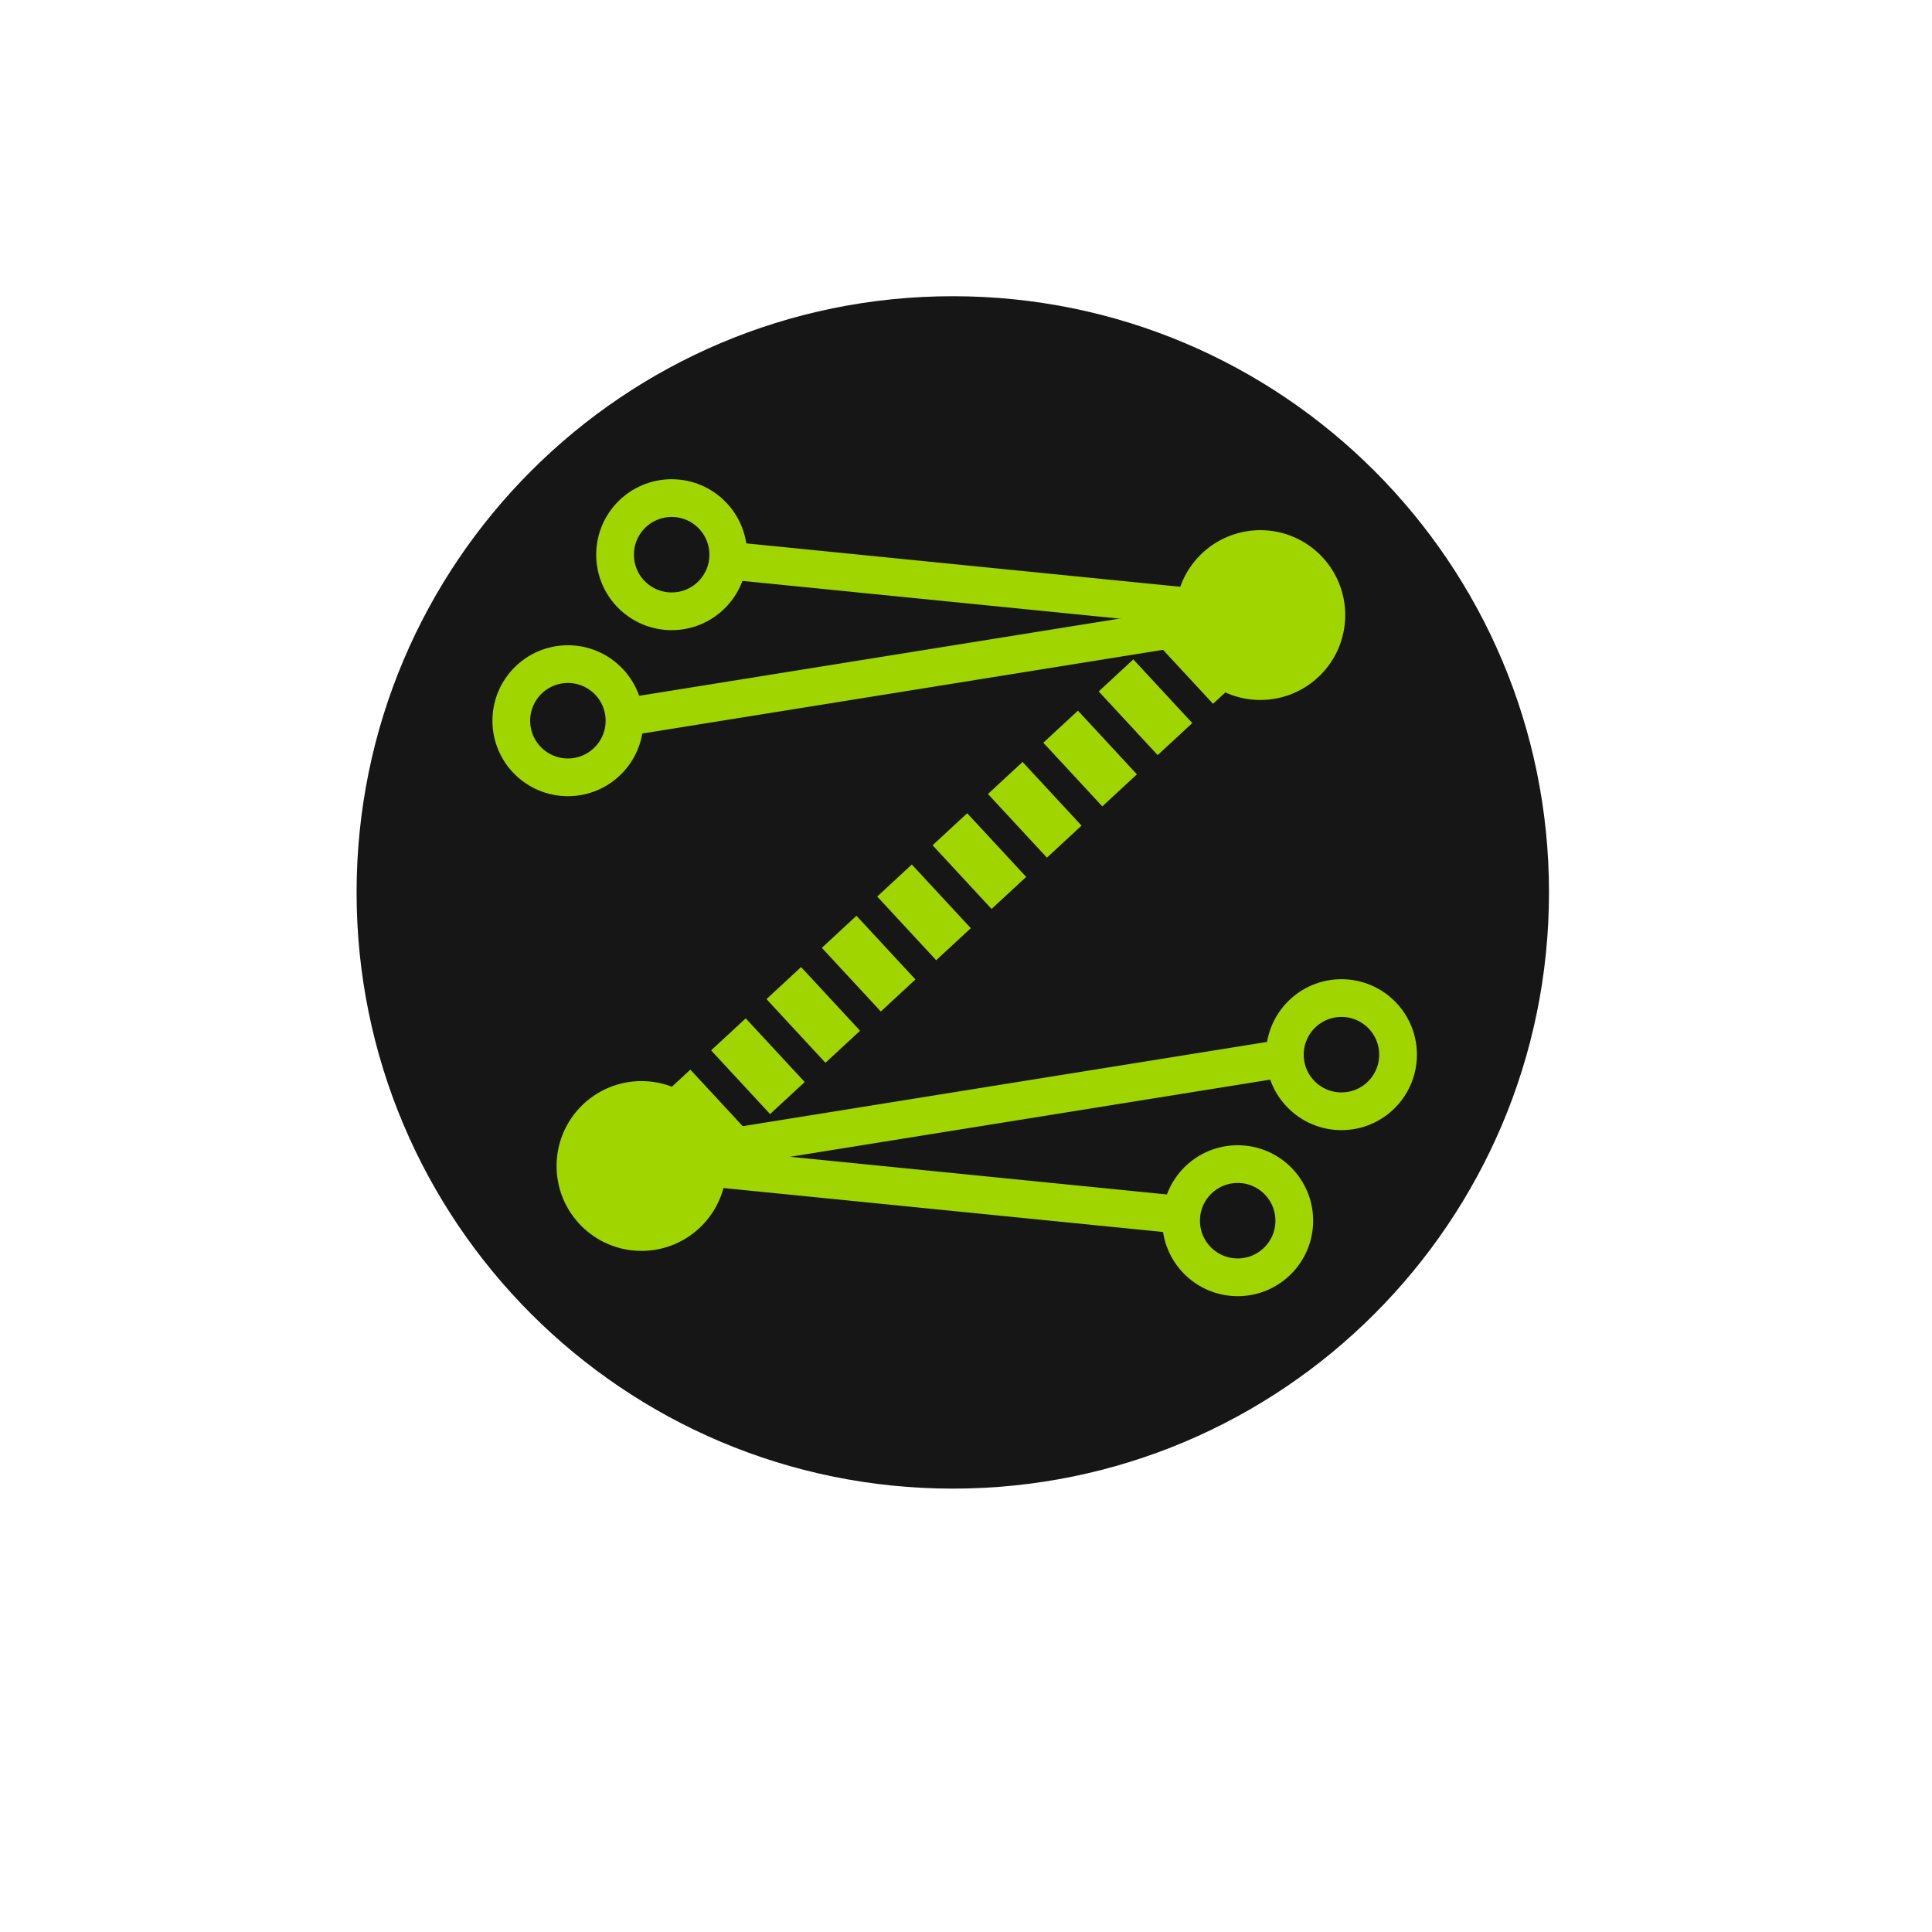
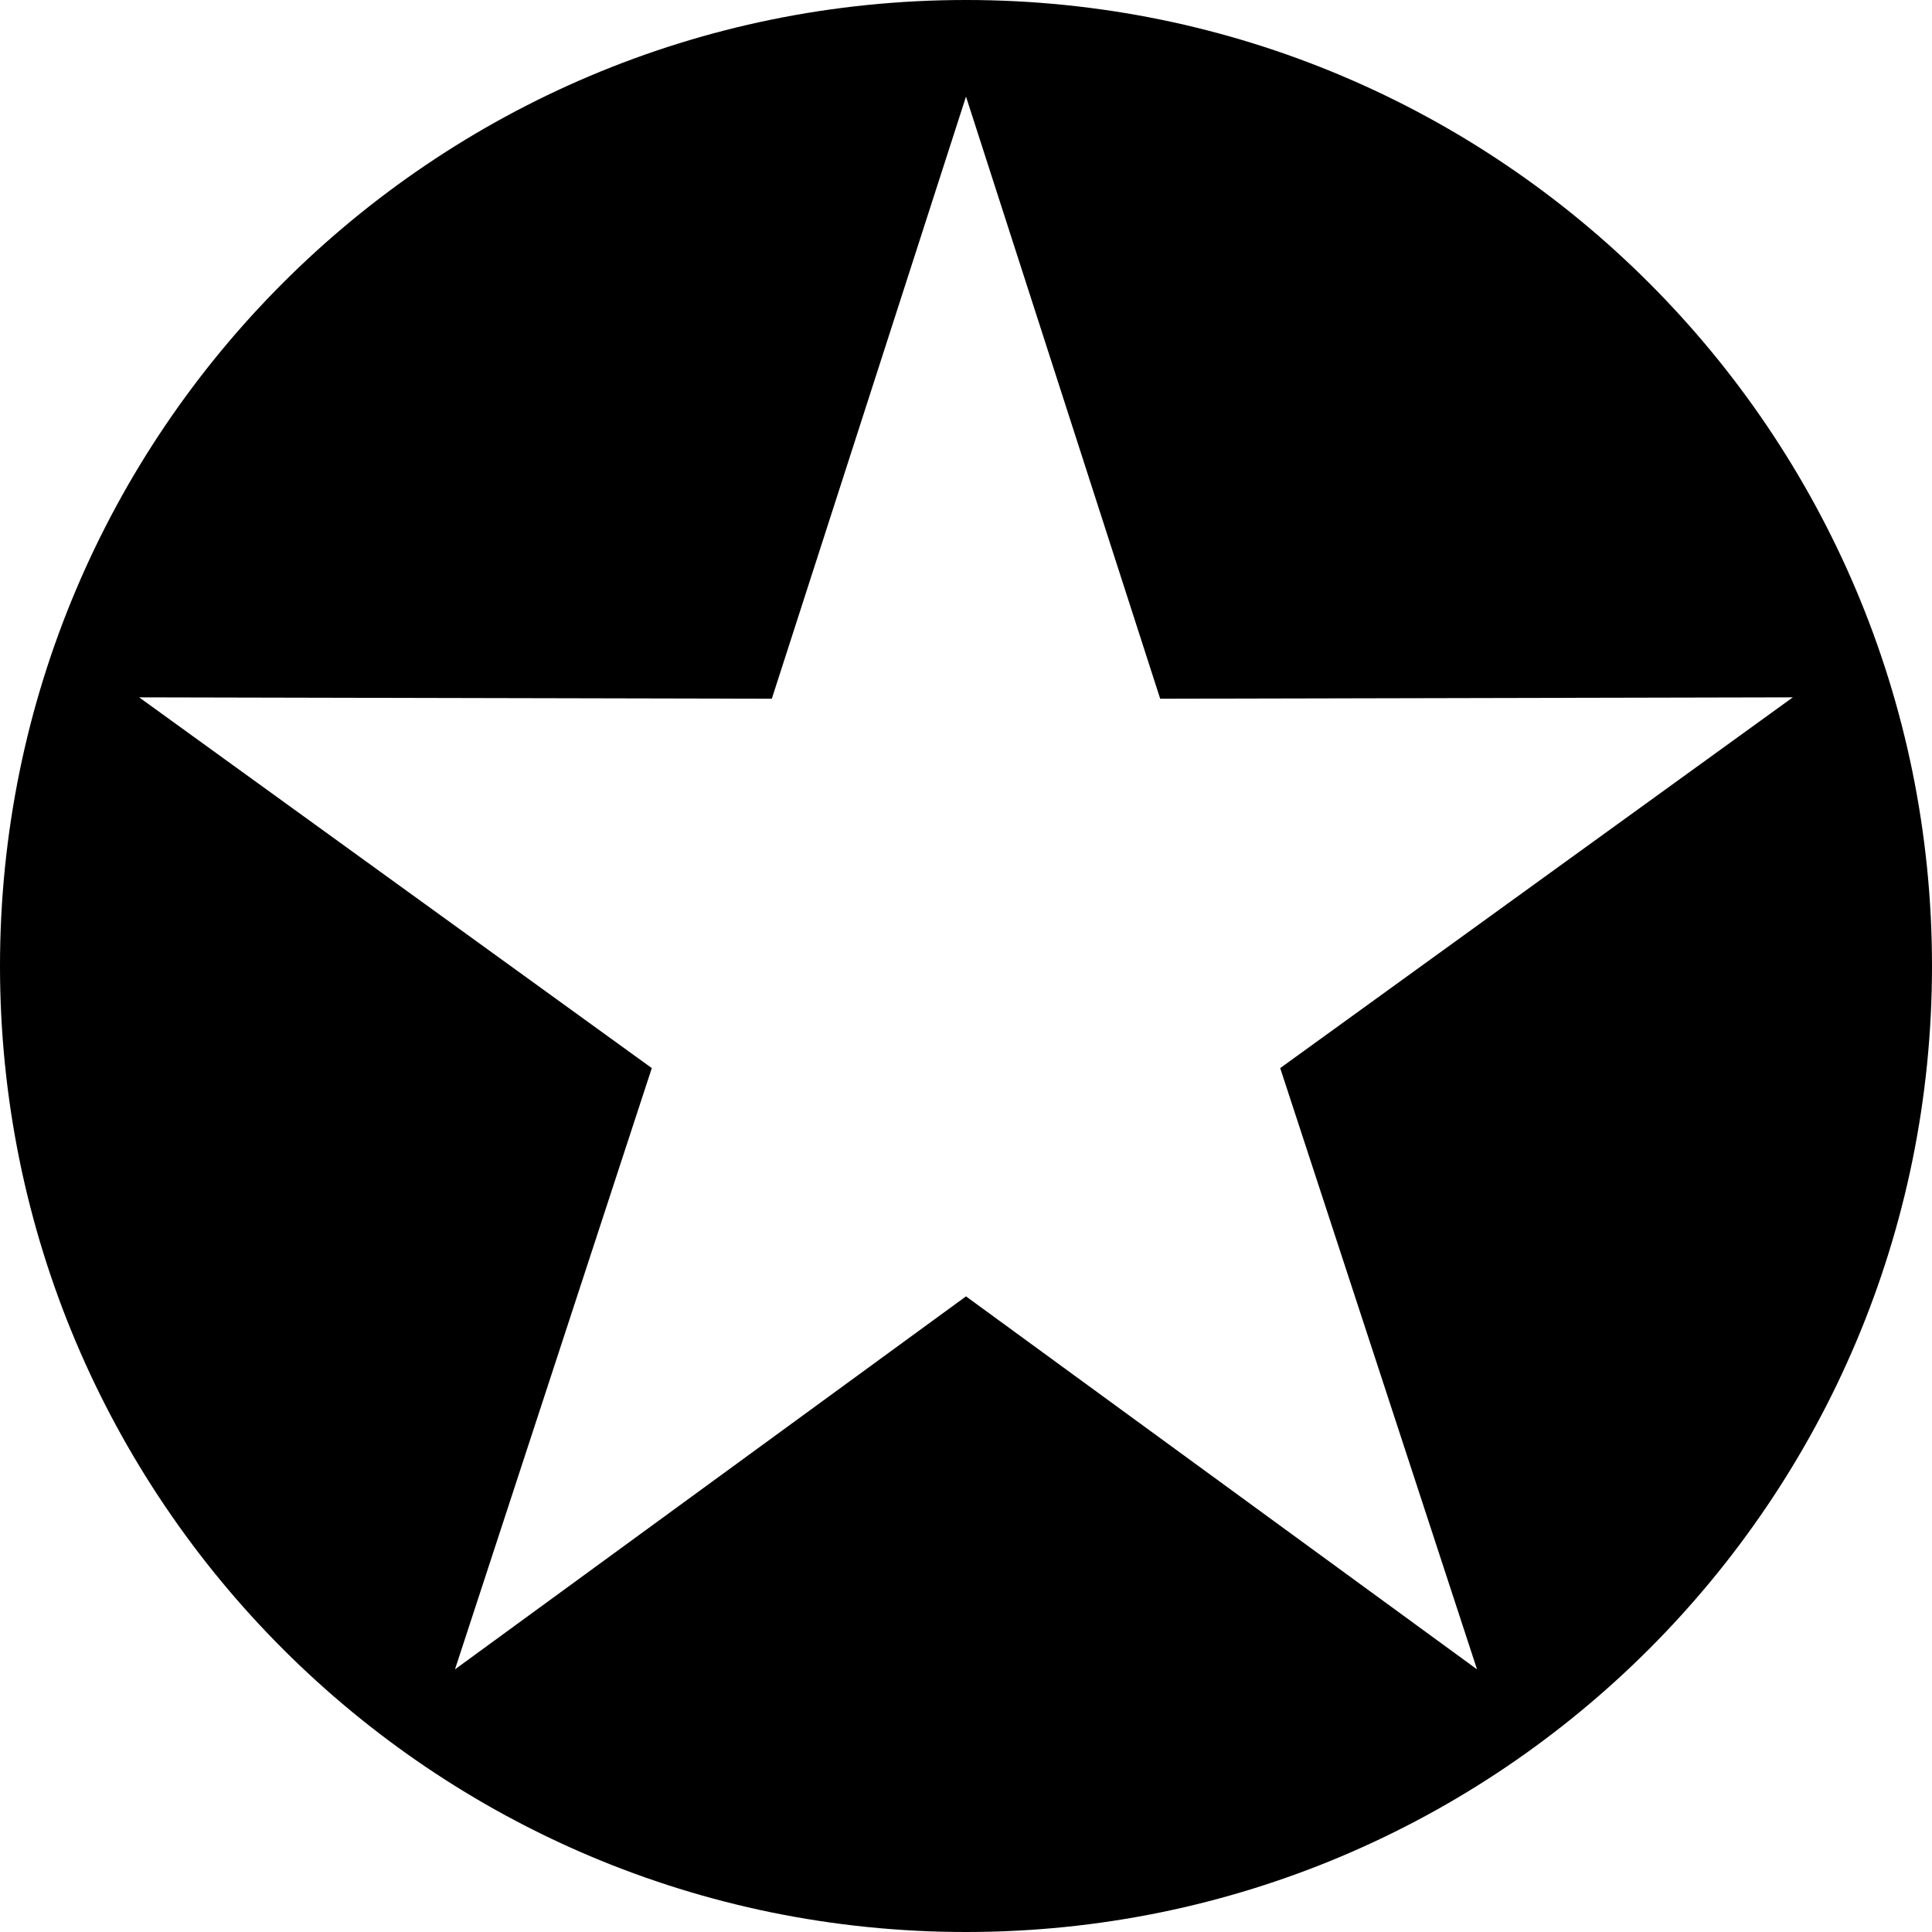
- <svg xmlns="http://www.w3.org/2000/svg" width="1024px" height="1024px" viewBox="0 0 1024 1024" version="1.1">
+ <svg xmlns="http://www.w3.org/2000/svg" width="1000px" height="1000px" viewBox="0 0 1000 1000" version="1.1">
  <defs />
  <g id="Page-1" stroke="none" stroke-width="1" fill="none" fill-rule="evenodd">
-     <circle id="Oval-2" fill="#161616" cx="505" cy="473" r="316" />
-     <g id="Desktop" stroke="#A0D500">
-       <g id="Group-2" transform="translate(271, 264)">
-         <path d="M404,48 L65.5,361.5" id="Line" stroke-width="46" stroke-dasharray="25,15" />
-         <g id="Group-3" transform="translate(73, 265)" stroke-width="20">
-           <path d="M13,115 L283,88" id="Line" transform="translate(148, 101.5) scale(-1, 1) translate(-148, -101.5) " />
-           <path d="M336,86 L0,32" id="Line" stroke-linecap="square" transform="translate(168, 59) scale(-1, 1) translate(-168, -59) " />
-           <circle id="Oval" transform="translate(312, 118) scale(-1, 1) translate(-312, -118) " cx="312" cy="118" r="30" />
-           <circle id="Oval" transform="translate(367, 30) scale(-1, 1) translate(-367, -30) " cx="367" cy="30" r="30" />
-         </g>
-         <g id="Group-3" transform="translate(198.5, 74) scale(-1, -1) translate(-198.5, -74) " stroke-width="20">
-           <path d="M13,115 L283,88" id="Line" transform="translate(148, 101.5) scale(-1, 1) translate(-148, -101.5) " />
-           <path d="M336,86 L0,32" id="Line" stroke-linecap="square" transform="translate(168, 59) scale(-1, 1) translate(-168, -59) " />
-           <circle id="Oval" transform="translate(312, 118) scale(-1, 1) translate(-312, -118) " cx="312" cy="118" r="30" />
-           <circle id="Oval" transform="translate(367, 30) scale(-1, 1) translate(-367, -30) " cx="367" cy="30" r="30" />
-         </g>
-         <circle id="Oval" stroke-width="10" fill="#A0D500" cx="397" cy="62" r="40" />
-         <circle id="Oval" stroke-width="10" fill="#A0D500" cx="69" cy="354" r="40" />
-       </g>
-     </g>
+     <path d="M500,1000 C776.142,1000 1000,776.142 1000,500 C1000,223.858 776.142,0 500,0 C223.858,0 0,223.858 0,500 C0,776.142 223.858,1000 500,1000 Z M500,671 L235.497,864.058 L337.369,552.842 L72.025,360.942 L399.489,361.658 L500,50 L600.511,361.658 L927.975,360.942 L662.631,552.842 L764.503,864.058 L500,671 Z" id="Shape" fill="#000000" />
  </g>
</svg>
